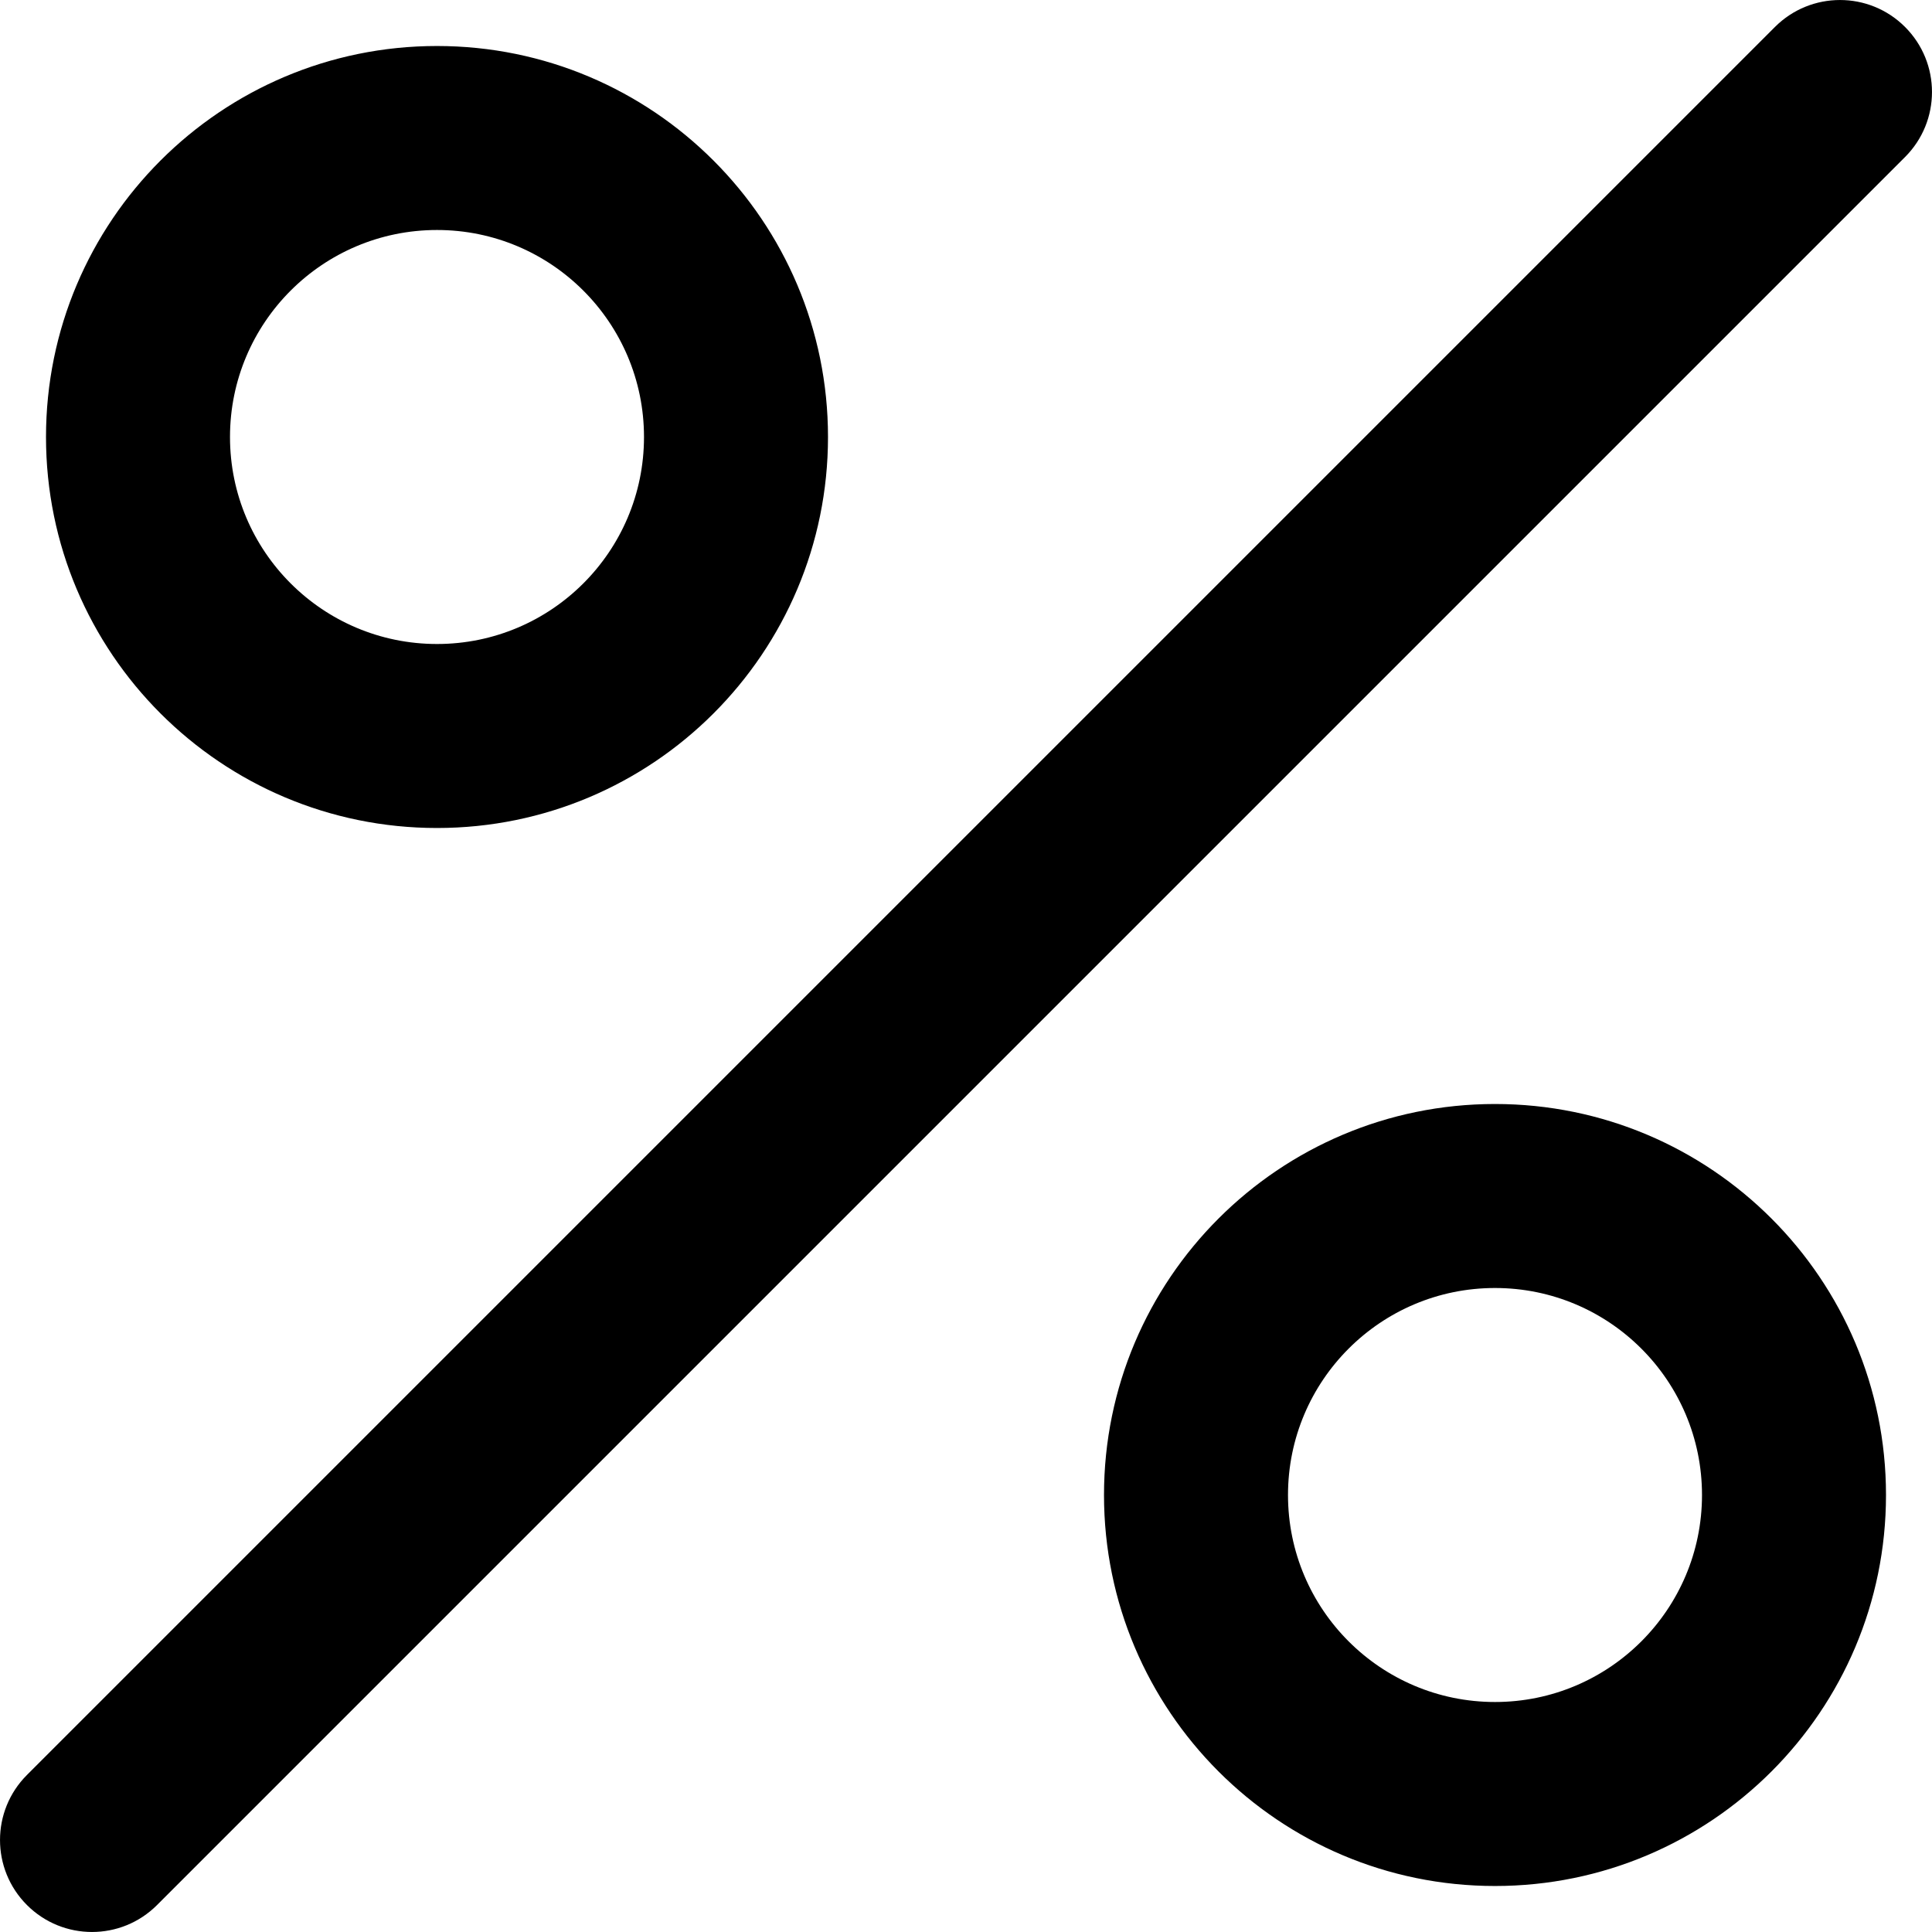
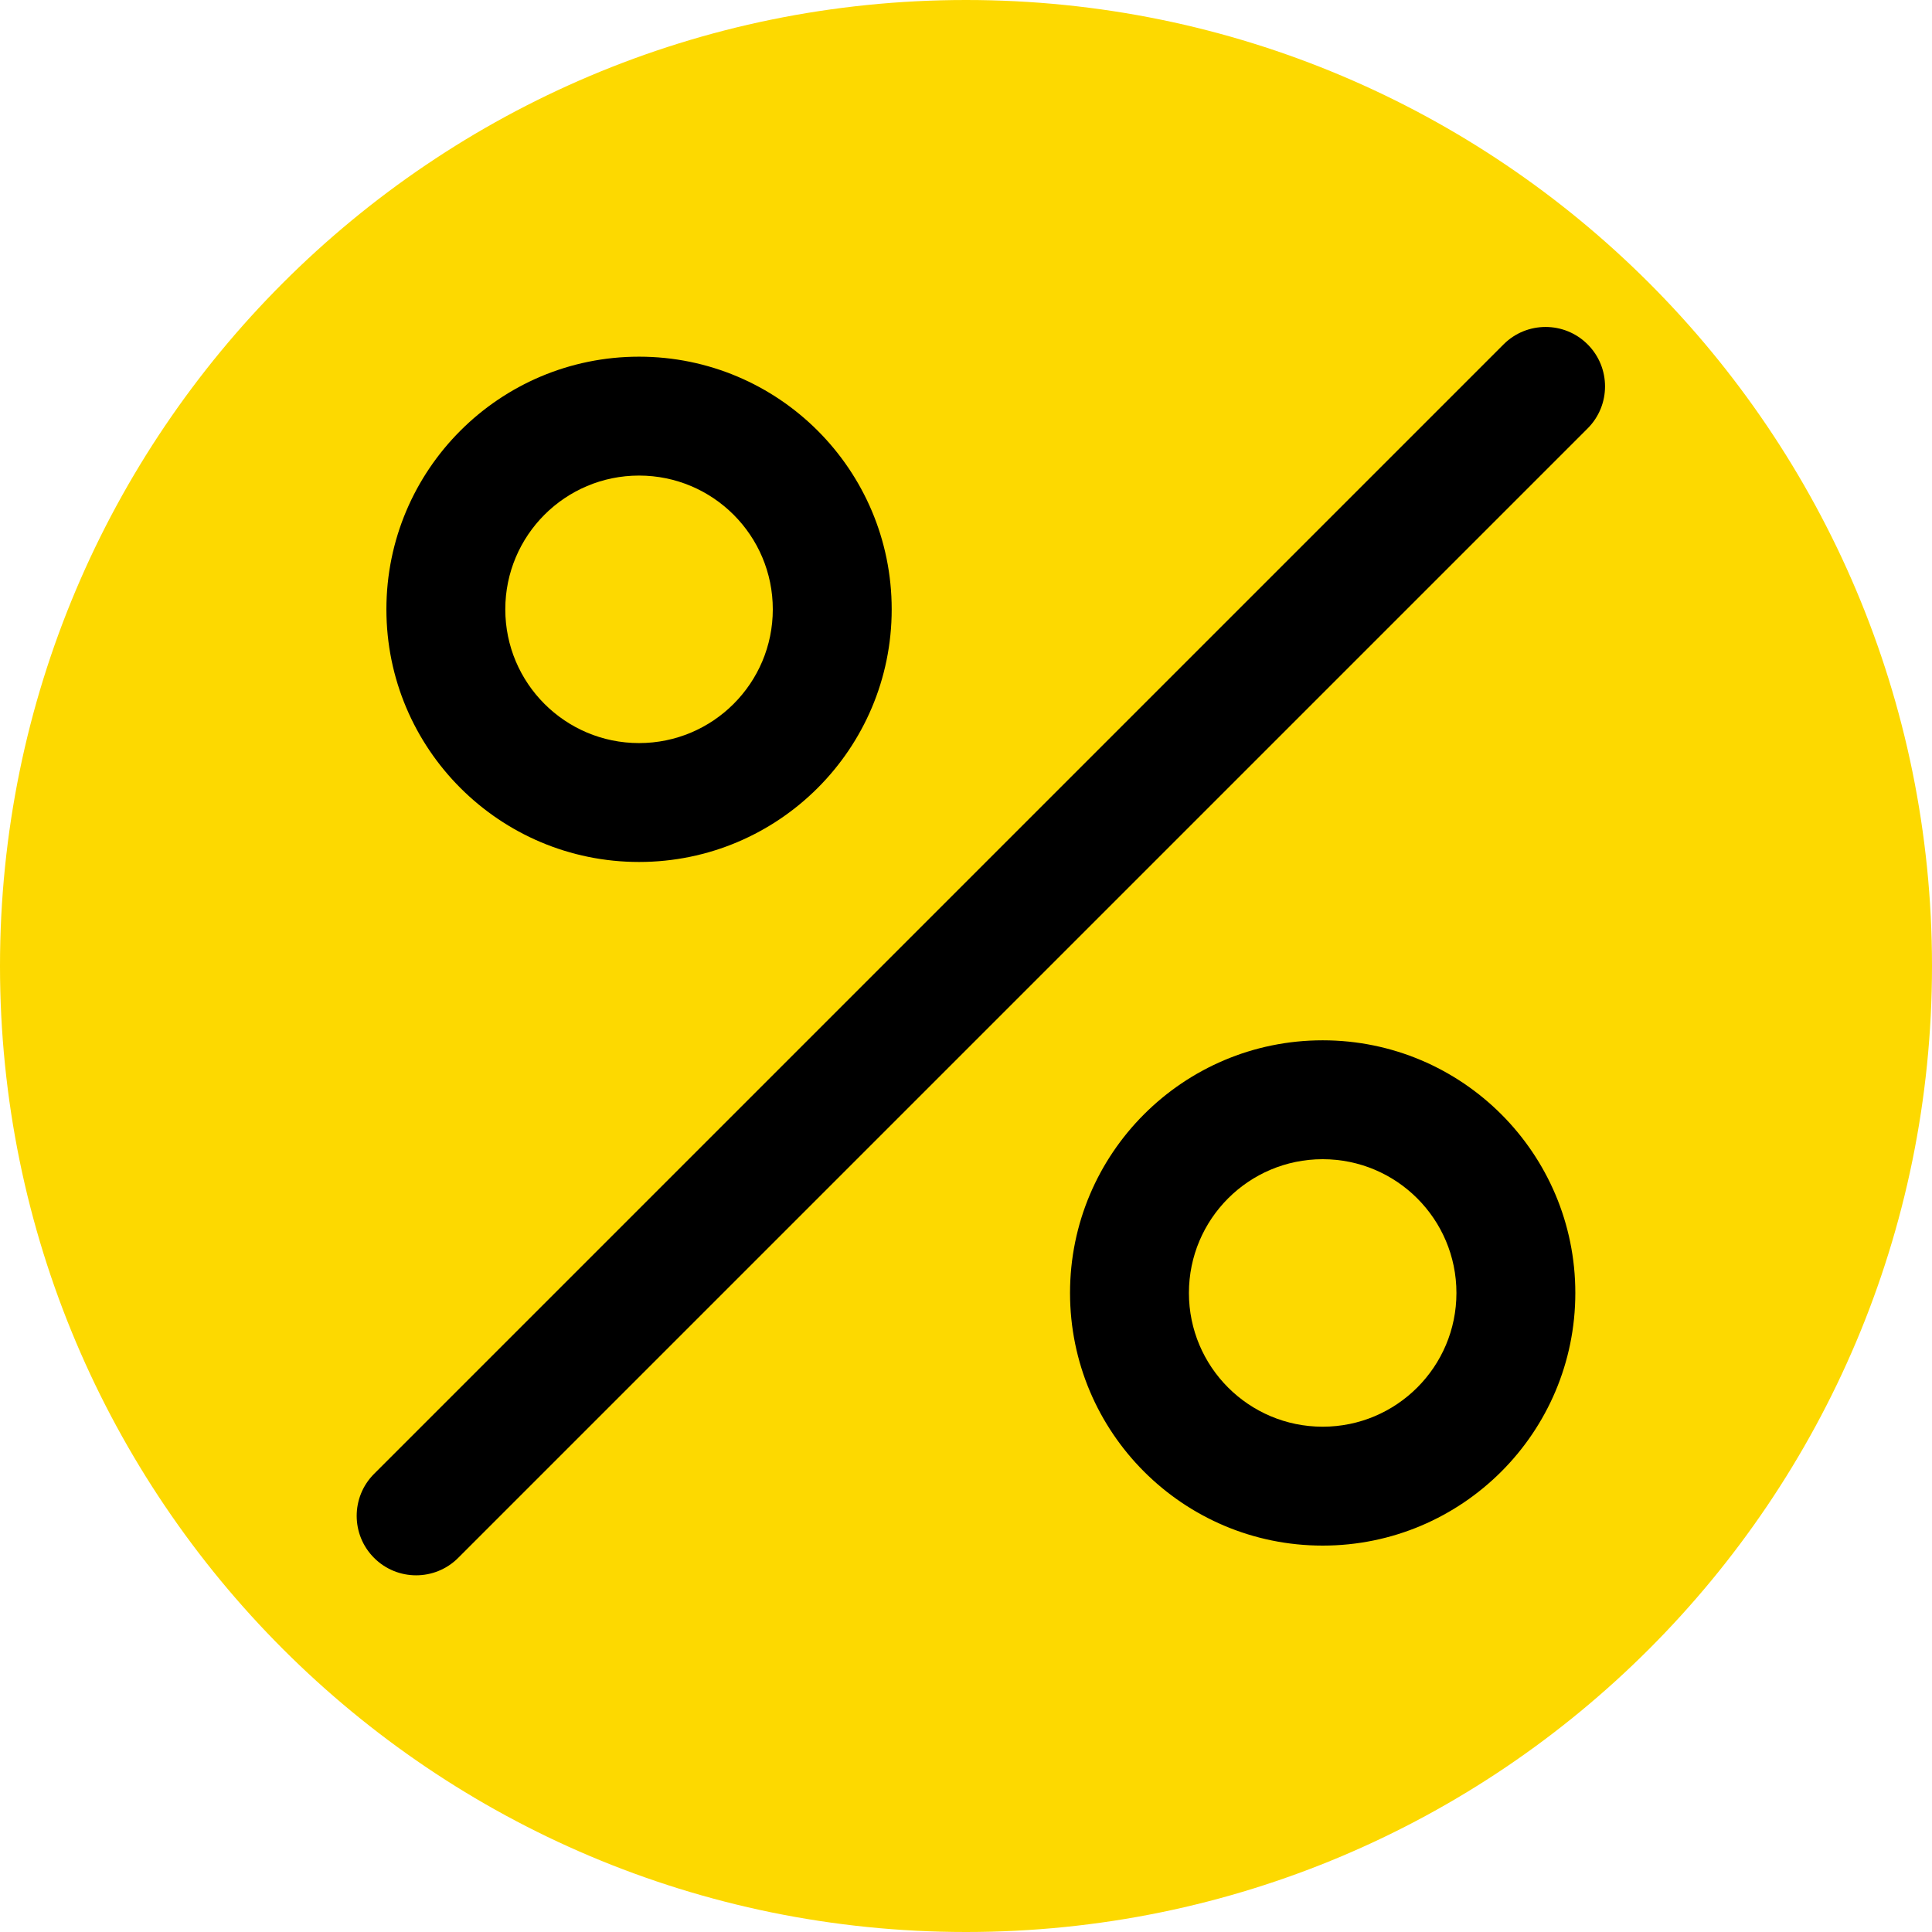
- <svg xmlns="http://www.w3.org/2000/svg" width="42" height="42" viewBox="0 0 42 42" fill="none">
-   <path fill-rule="evenodd" clip-rule="evenodd" d="M41.414 0.586C42.195 1.367 42.195 2.633 41.414 3.414L3.414 41.414C2.633 42.195 1.367 42.195 0.586 41.414C-0.195 40.633 -0.195 39.367 0.586 38.586L38.586 0.586C39.367 -0.195 40.633 -0.195 41.414 0.586ZM9.5 14C11.985 14 14 11.985 14 9.5C14 7.015 11.985 5 9.5 5C7.015 5 5 7.015 5 9.5C5 11.985 7.015 14 9.5 14ZM9.5 18C14.194 18 18 14.194 18 9.5C18 4.806 14.194 1 9.5 1C4.806 1 1 4.806 1 9.5C1 14.194 4.806 18 9.5 18ZM37 32.5C37 34.985 34.985 37 32.5 37C30.015 37 28 34.985 28 32.5C28 30.015 30.015 28 32.5 28C34.985 28 37 30.015 37 32.5ZM41 32.5C41 37.194 37.194 41 32.5 41C27.806 41 24 37.194 24 32.5C24 27.806 27.806 24 32.5 24C37.194 24 41 27.806 41 32.5Z" fill="black" />
+ <svg xmlns="http://www.w3.org/2000/svg" width="65" height="65" viewBox="0 0 65 65" fill="none">
+   <circle cx="32.5" cy="32.5" r="32.5" fill="#FDD900" />
+   <path fill-rule="evenodd" clip-rule="evenodd" d="M53.414 11.586C54.195 12.367 54.195 13.633 53.414 14.414L15.414 52.414C14.633 53.195 13.367 53.195 12.586 52.414C11.805 51.633 11.805 50.367 12.586 49.586L50.586 11.586C51.367 10.805 52.633 10.805 53.414 11.586ZM21.5 25C23.985 25 26 22.985 26 20.5C26 18.015 23.985 16 21.5 16C19.015 16 17 18.015 17 20.5C17 22.985 19.015 25 21.5 25ZM21.5 29C26.194 29 30 25.194 30 20.5C30 15.806 26.194 12 21.5 12C16.806 12 13 15.806 13 20.5C13 25.194 16.806 29 21.5 29ZM49 43.5C49 45.985 46.985 48 44.5 48C42.015 48 40 45.985 40 43.5C40 41.015 42.015 39 44.5 39C46.985 39 49 41.015 49 43.5ZM53 43.5C53 48.194 49.194 52 44.5 52C39.806 52 36 48.194 36 43.5C36 38.806 39.806 35 44.5 35C49.194 35 53 38.806 53 43.5Z" fill="black" />
</svg>
